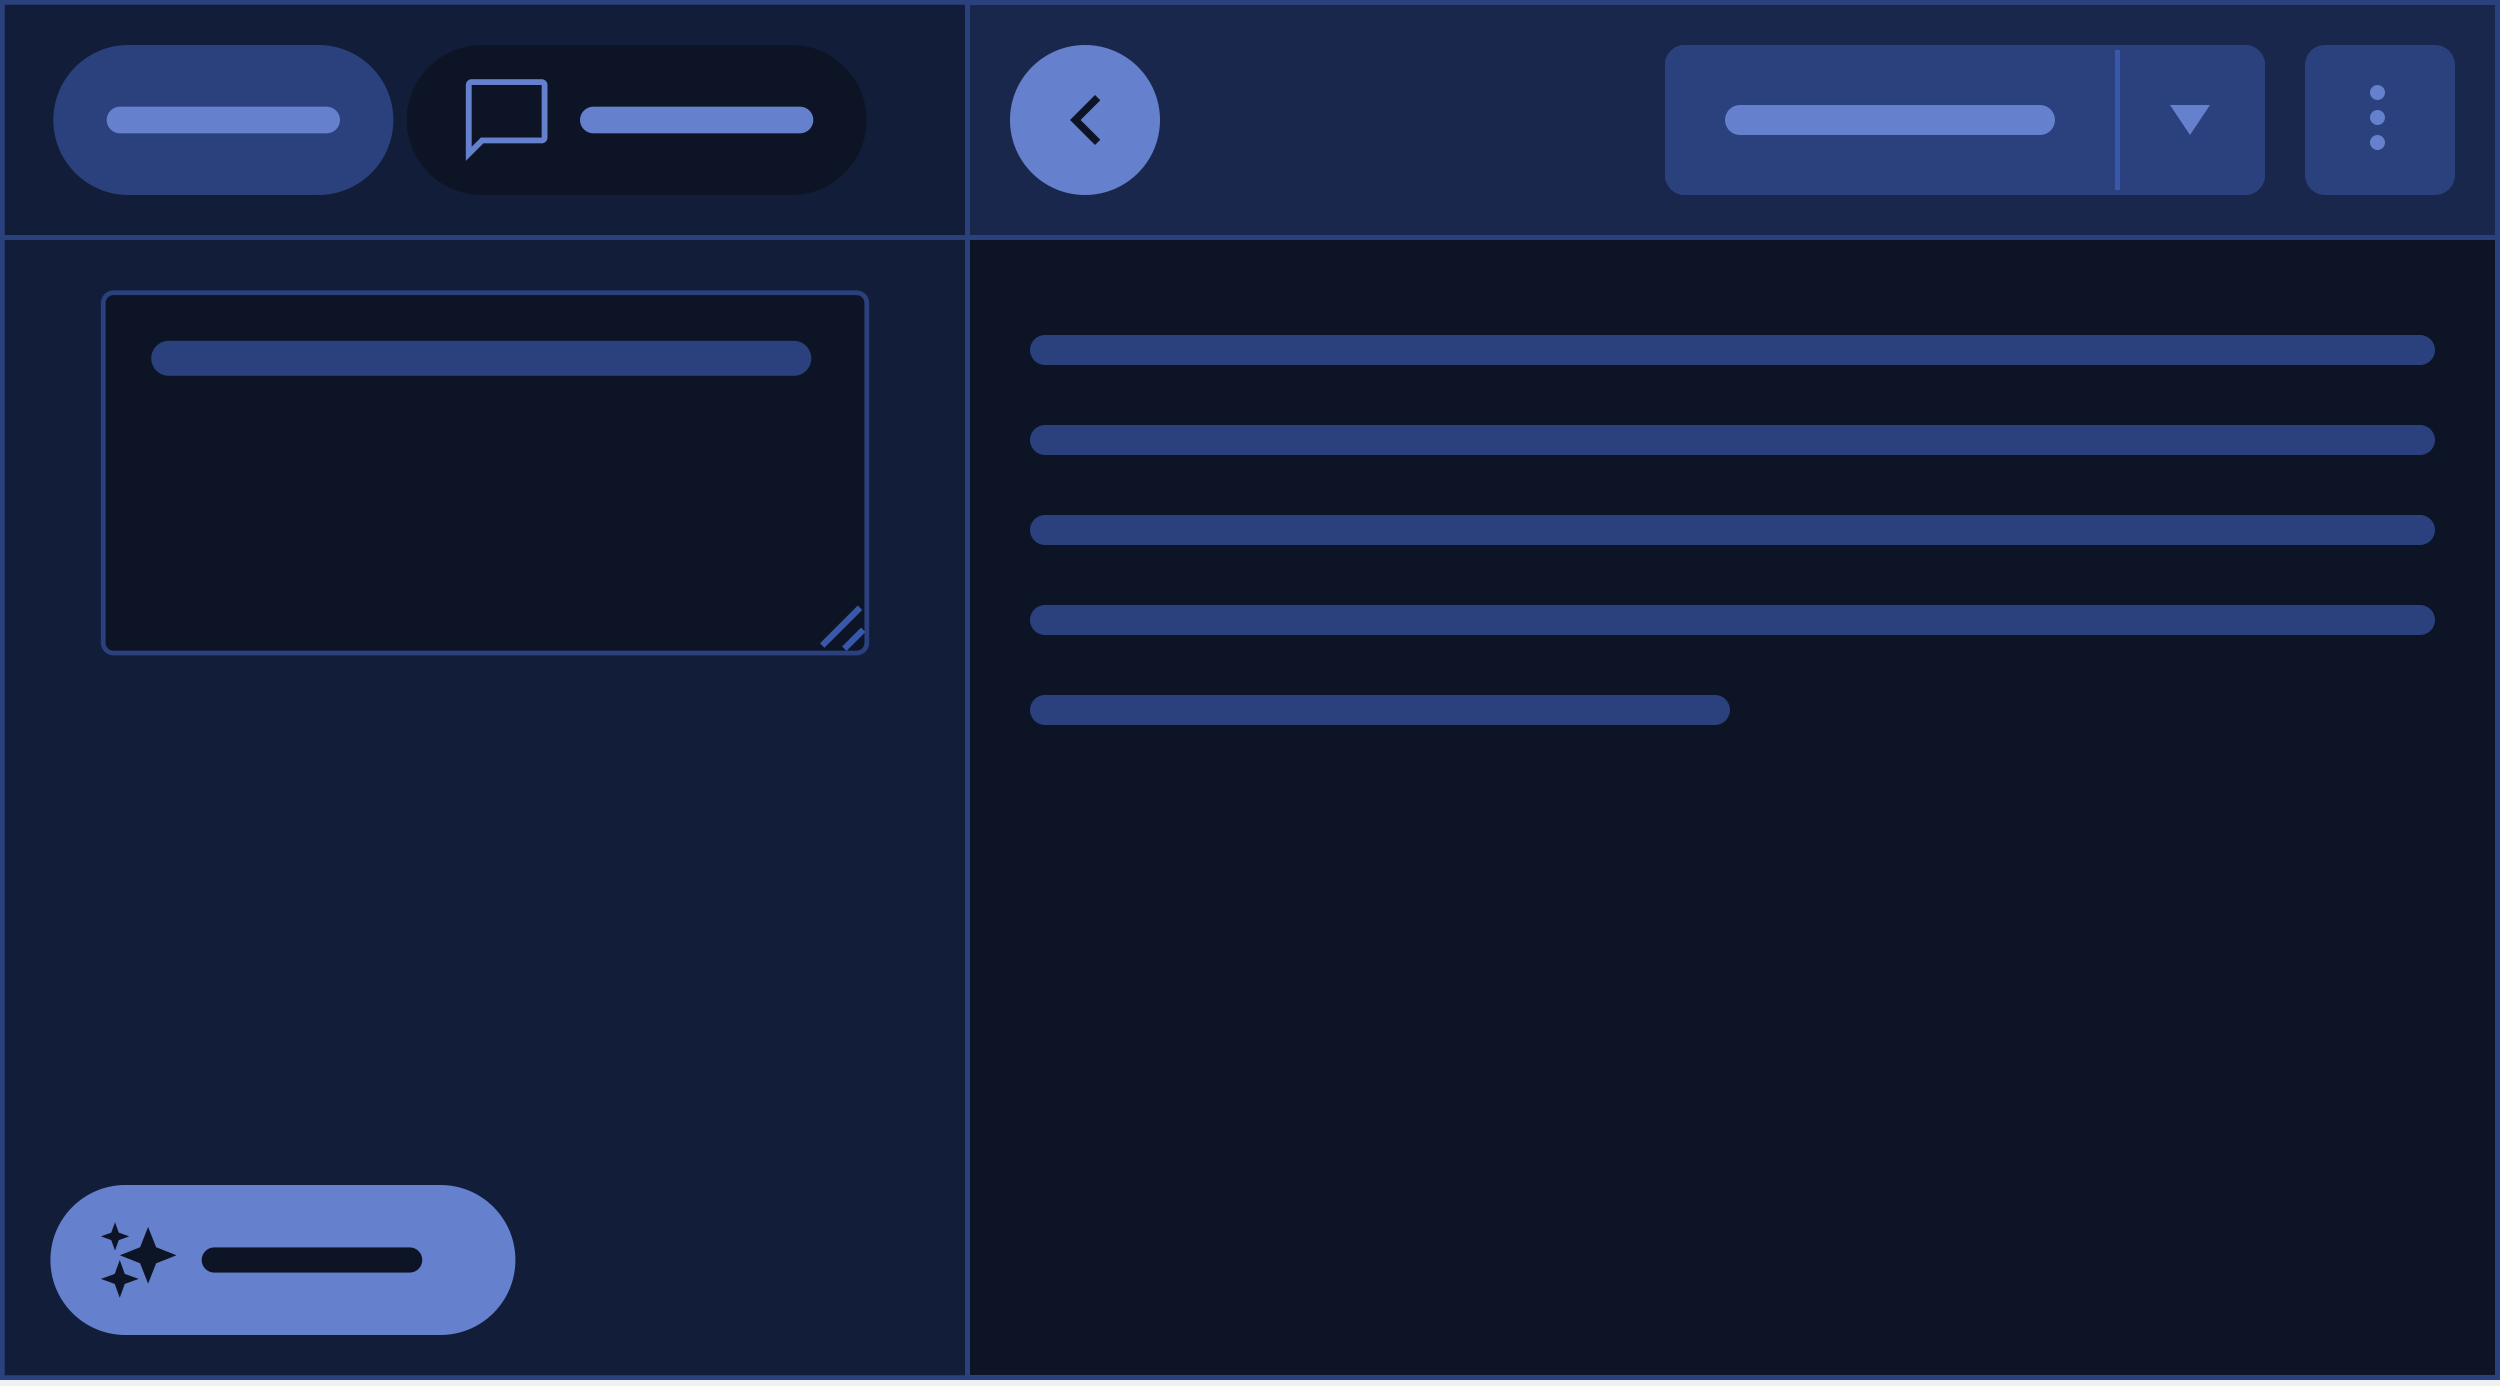
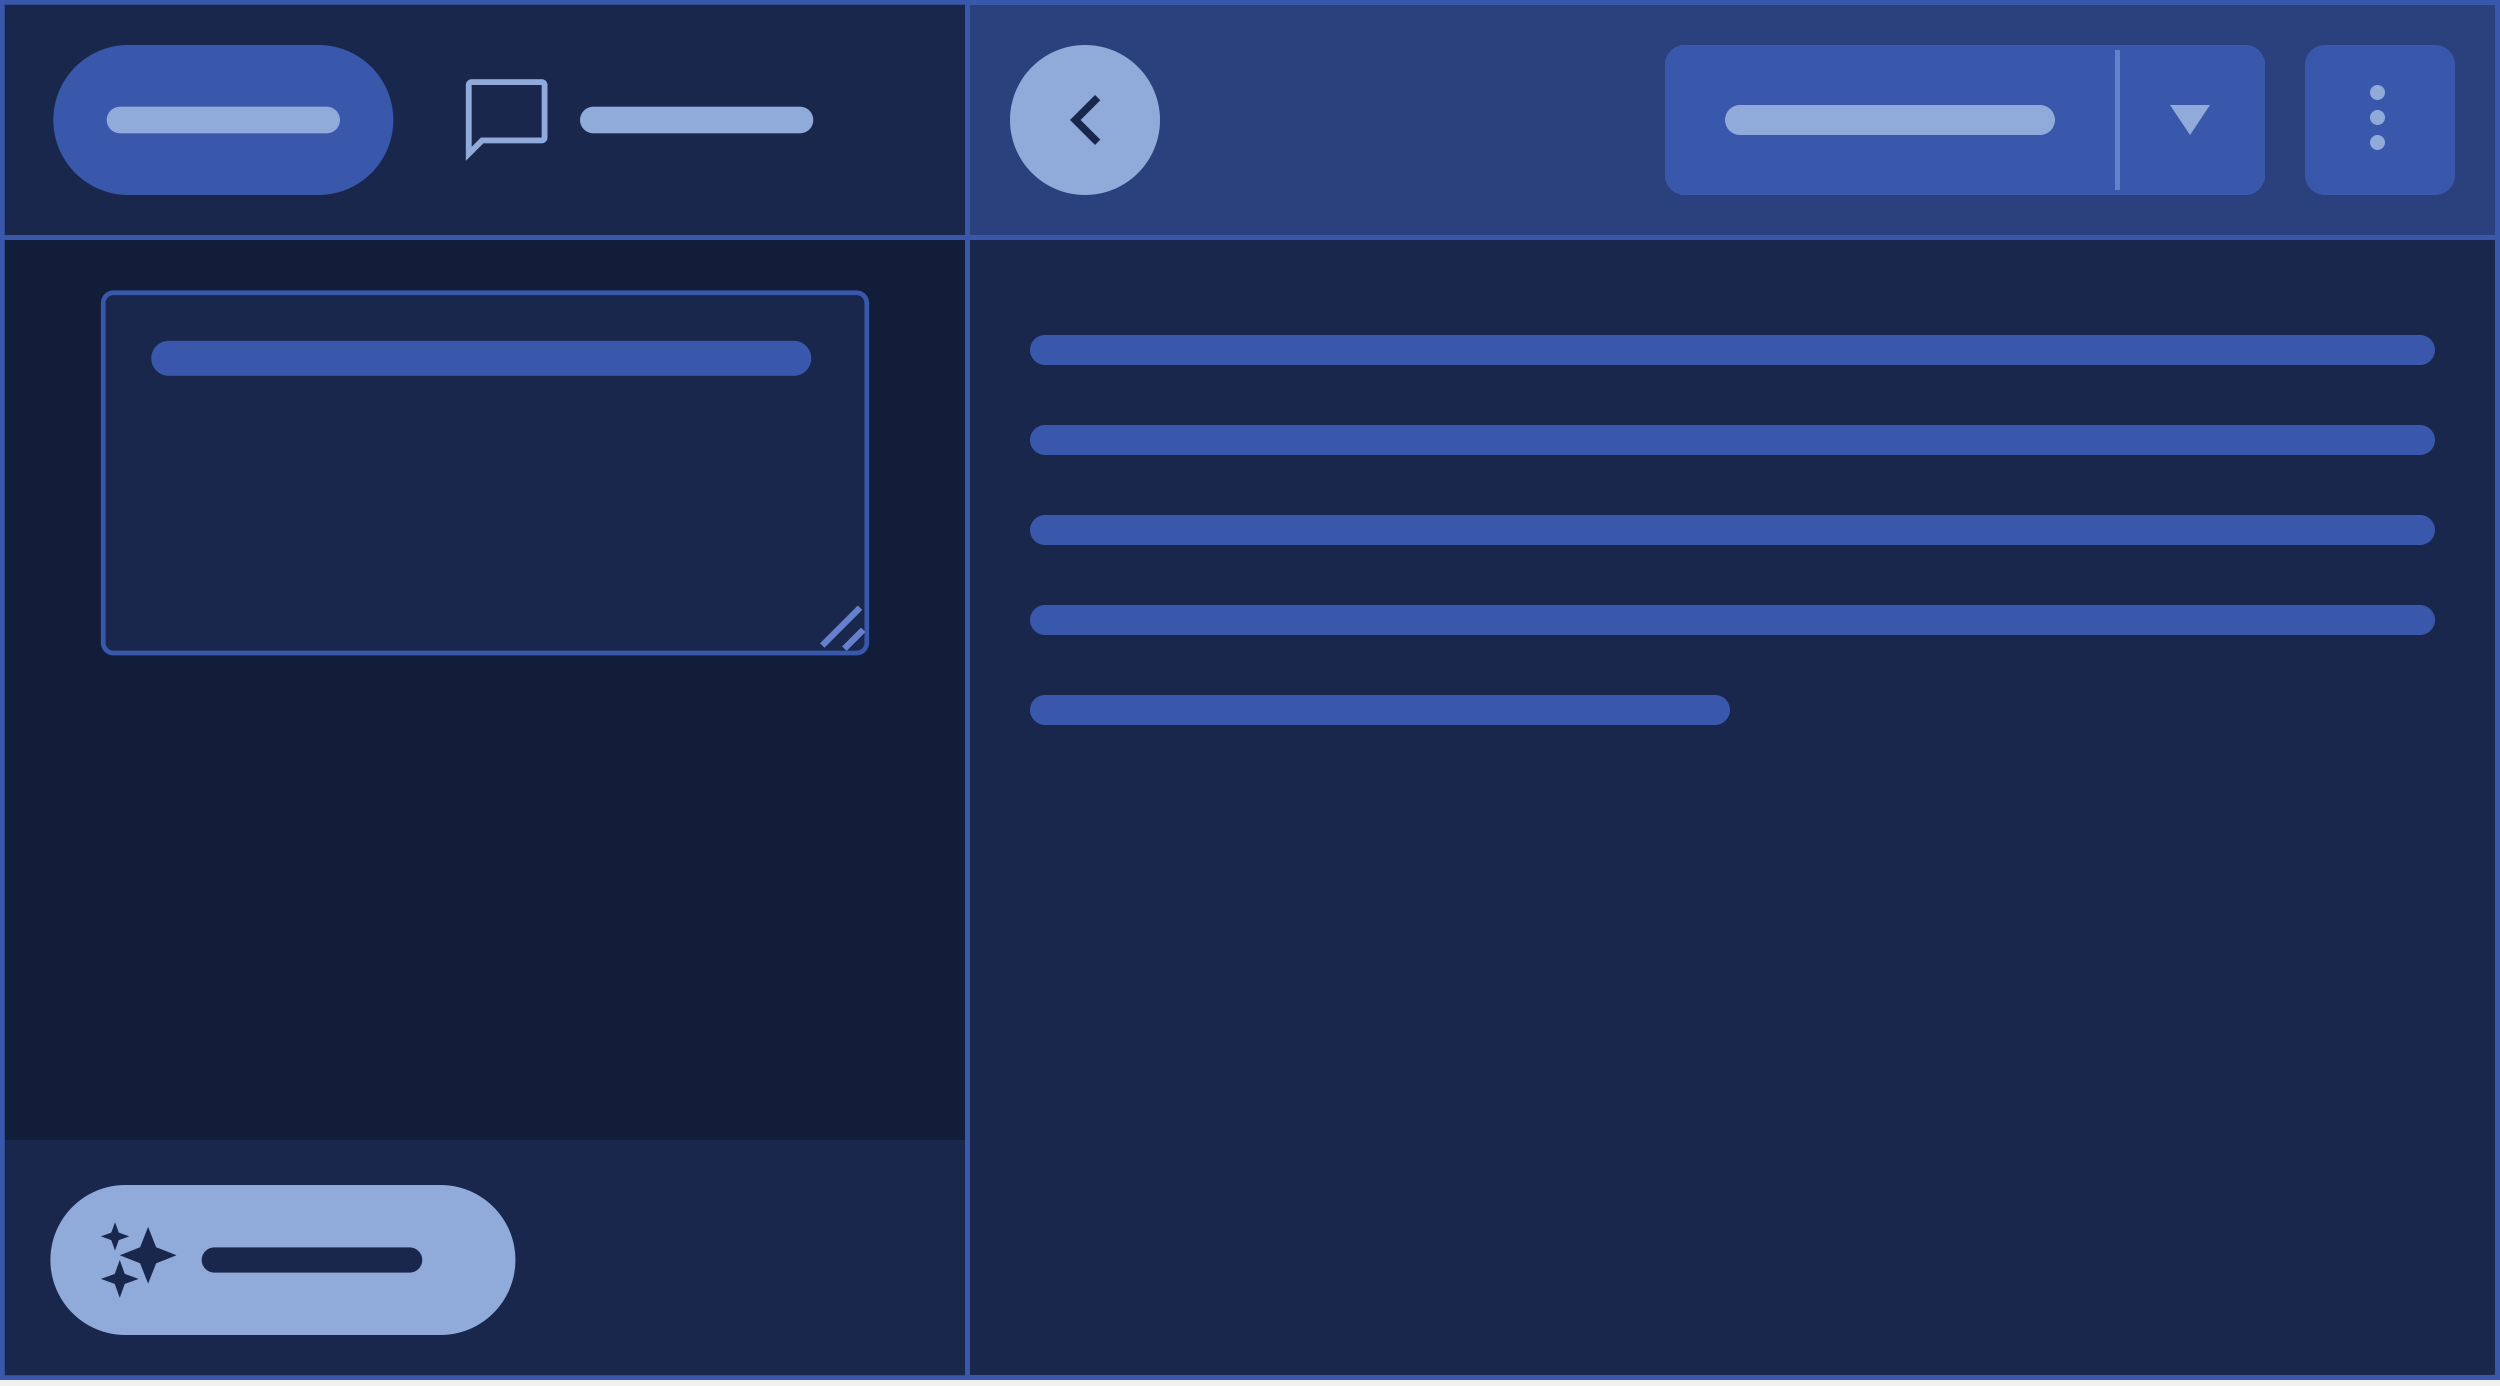
<svg xmlns="http://www.w3.org/2000/svg" width="240" height="133" viewBox="0 0 240 133" fill="none">
  <g clip-path="url(#clip0_9517_205332)">
-     <rect width="93.12" height="132.48" fill="#0D1426" />
+     <rect width="93.12" height="132.48" fill="#19274C" />
    <mask id="path-3-inside-1_9517_205332" fill="white">
      <path d="M0 0H126.72V23.04H0V0Z" />
    </mask>
-     <path d="M0 0H126.72V23.04H0V0Z" fill="#121D39" />
-     <path d="M126.72 23.04V22.56H0V23.04V23.52H126.72V23.04Z" fill="#2A417E" mask="url(#path-3-inside-1_9517_205332)" />
-     <rect x="5.12" y="4.32" width="32.64" height="14.4" rx="7.2" fill="#2A417E" />
-     <rect x="10.24" y="10.24" width="22.4" height="2.56" rx="1.28" fill="#6581CD" />
-     <rect x="39.04" y="4.32" width="44.16" height="14.4" rx="7.2" fill="#0D1426" />
-     <path d="M45.28 7.602H52C52.308 7.602 52.56 7.854 52.56 8.162V13.202C52.56 13.51 52.308 13.762 52 13.762H46.4L44.72 15.442V8.162C44.72 7.854 44.972 7.602 45.28 7.602ZM51.999 13.202L52 13.201V8.163L51.999 8.162H45.281L45.28 8.163V14.09L46.168 13.202H51.999Z" fill="#6581CD" />
-     <rect x="55.68" y="10.24" width="22.4" height="2.56" rx="1.28" fill="#6581CD" />
+     <path d="M0 0H126.72V23.04H0V0Z" fill="#19274C" />
+     <path d="M126.72 23.04V22.56H0V23.04V23.52H126.72V23.04Z" fill="#3958AC" mask="url(#path-3-inside-1_9517_205332)" />
+     <rect x="5.12" y="4.32" width="32.64" height="14.4" rx="7.2" fill="#3958AC" />
+     <rect x="10.24" y="10.24" width="22.4" height="2.56" rx="1.28" fill="#90ABDA" />
+     <rect x="39.04" y="4.32" width="44.16" height="14.4" rx="7.2" fill="#19274C" />
+     <path d="M45.28 7.602H52C52.308 7.602 52.56 7.854 52.56 8.162V13.202C52.56 13.51 52.308 13.762 52 13.762H46.4L44.72 15.442V8.162C44.72 7.854 44.972 7.602 45.28 7.602ZM51.999 13.202L52 13.201V8.163L51.999 8.162H45.281L45.28 8.163V14.09L46.168 13.202H51.999Z" fill="#90ABDA" />
+     <rect x="55.68" y="10.24" width="22.4" height="2.56" rx="1.28" fill="#90ABDA" />
    <rect width="93.12" height="86.4" transform="translate(0 23.0391)" fill="#121D39" />
-     <rect x="9.908" y="28.106" width="73.305" height="34.586" rx="0.983" fill="#0D1426" />
-     <rect x="9.908" y="28.106" width="73.305" height="34.586" rx="0.983" stroke="#2A417E" stroke-width="0.454" />
-     <rect x="14.521" y="32.719" width="63.36" height="3.36" rx="1.68" fill="#2A417E" />
-     <path d="M81.269 62.491L80.841 62.063L82.656 60.248L83.084 60.676L81.269 62.491ZM82.776 58.554L82.348 58.127L78.72 61.755L79.147 62.183L82.776 58.554Z" fill="#3958AC" />
-     <rect width="93.12" height="23.04" transform="translate(0 109.439)" fill="#121D39" />
-     <rect x="4.84" y="113.76" width="44.64" height="14.4" rx="7.2" fill="#6581CD" />
-     <path d="M14.219 117.784L14.989 119.736L16.941 120.507L14.989 121.277L14.219 123.229L13.448 121.277L11.496 120.507L13.448 119.736L14.219 117.784ZM11.014 122.294L9.681 122.775L11.014 123.257L11.496 124.591L11.977 123.257L13.311 122.775L11.977 122.294L11.496 120.96L11.014 122.294ZM10.681 118.33L9.681 118.691L10.681 119.052L11.042 120.053L11.403 119.052L12.403 118.691L11.403 118.33L11.042 117.33L10.681 118.33Z" fill="#0D1426" />
-     <rect x="19.361" y="119.75" width="21.177" height="2.42" rx="1.21" fill="#0D1426" />
+     <rect x="9.908" y="28.106" width="73.305" height="34.586" rx="0.983" fill="#19274C" />
+     <rect x="9.908" y="28.106" width="73.305" height="34.586" rx="0.983" stroke="#3958AC" stroke-width="0.454" />
+     <rect x="14.521" y="32.719" width="63.36" height="3.36" rx="1.68" fill="#3958AC" />
+     <path d="M81.269 62.491L80.841 62.063L82.656 60.248L83.084 60.676L81.269 62.491ZM82.776 58.554L82.348 58.127L78.72 61.755L79.147 62.183L82.776 58.554Z" fill="#6581CD" />
+     <rect width="93.12" height="23.04" transform="translate(0 109.439)" fill="#19274C" />
+     <rect x="4.84" y="113.76" width="44.64" height="14.4" rx="7.2" fill="#90ABDA" />
+     <path d="M14.219 117.784L14.989 119.736L16.941 120.507L14.989 121.277L14.219 123.229L13.448 121.277L11.496 120.507L13.448 119.736L14.219 117.784ZM11.014 122.294L9.681 122.775L11.014 123.257L11.496 124.591L11.977 123.257L13.311 122.775L11.977 122.294L11.496 120.96L11.014 122.294ZM10.681 118.33L9.681 118.691L10.681 119.052L11.042 120.053L11.403 119.052L12.403 118.691L11.403 118.33L11.042 117.33L10.681 118.33Z" fill="#19274C" />
+     <rect x="19.361" y="119.75" width="21.177" height="2.42" rx="1.21" fill="#19274C" />
  </g>
-   <rect x="0.227" y="0.227" width="92.666" height="132.026" stroke="#2A417E" stroke-width="0.454" />
-   <rect x="92.88" y="0.24" width="146.88" height="22.56" fill="#19274C" />
-   <rect x="92.88" y="0.24" width="146.88" height="22.56" stroke="#2A417E" stroke-width="0.48" />
-   <rect x="96.96" y="4.32" width="14.4" height="14.4" rx="7.2" fill="#6581CD" />
-   <path d="M105.629 13.41L103.738 11.519L105.629 9.628L105.12 9.119L102.72 11.519L105.12 13.919L105.629 13.41Z" fill="#0D1426" />
+   <rect x="0.227" y="0.227" width="92.666" height="132.026" stroke="#3958AC" stroke-width="0.454" />
+   <rect x="92.88" y="0.24" width="146.88" height="22.56" fill="#2A417E" />
+   <rect x="92.88" y="0.24" width="146.88" height="22.56" stroke="#3958AC" stroke-width="0.48" />
+   <rect x="96.96" y="4.32" width="14.4" height="14.4" rx="7.2" fill="#90ABDA" />
+   <path d="M105.629 13.41L103.738 11.519L105.629 9.628L105.12 9.119L102.72 11.519L105.12 13.919L105.629 13.41Z" fill="#19274C" />
  <g clip-path="url(#clip1_9517_205332)">
-     <path d="M159.84 6.24C159.84 5.18 160.7 4.32 161.76 4.32H203.04V18.72H161.76C160.7 18.72 159.84 17.861 159.84 16.8V6.24Z" fill="#2A417E" />
-     <rect x="165.6" y="10.08" width="31.68" height="2.88" rx="1.44" fill="#6581CD" />
+     <path d="M159.84 6.24C159.84 5.18 160.7 4.32 161.76 4.32H203.04V18.72H161.76C160.7 18.72 159.84 17.861 159.84 16.8V6.24Z" fill="#3958AC" />
+     <rect x="165.6" y="10.08" width="31.68" height="2.88" rx="1.44" fill="#90ABDA" />
    <mask id="path-23-inside-2_9517_205332" fill="white">
      <path d="M203.04 4.32H215.52C216.58 4.32 217.44 5.18 217.44 6.24V16.8C217.44 17.861 216.58 18.72 215.52 18.72H203.04V4.32Z" />
    </mask>
-     <path d="M203.04 4.32H215.52C216.58 4.32 217.44 5.18 217.44 6.24V16.8C217.44 17.861 216.58 18.72 215.52 18.72H203.04V4.32Z" fill="#2A417E" />
-     <path d="M203.04 4.32H217.44H203.04ZM217.44 18.72H203.04H217.44ZM202.56 18.72V4.32H203.52V18.72H202.56ZM217.44 4.32V18.72V4.32Z" fill="#3958AC" mask="url(#path-23-inside-2_9517_205332)" />
-     <path d="M210.24 12.96L208.32 10.08H212.16L210.24 12.96Z" fill="#6581CD" />
+     <path d="M203.04 4.32H215.52C216.58 4.32 217.44 5.18 217.44 6.24V16.8C217.44 17.861 216.58 18.72 215.52 18.72H203.04V4.32Z" fill="#3958AC" />
+     <path d="M203.04 4.32H217.44H203.04ZM217.44 18.72H203.04H217.44ZM202.56 18.72V4.32H203.52V18.72H202.56ZM217.44 4.32V18.72V4.32Z" fill="#6581CD" mask="url(#path-23-inside-2_9517_205332)" />
+     <path d="M210.24 12.96L208.32 10.08H212.16L210.24 12.96Z" fill="#90ABDA" />
  </g>
-   <rect x="160.08" y="4.56" width="57.12" height="13.92" rx="1.68" stroke="#2A417E" stroke-width="0.48" />
-   <rect x="221.28" y="4.32" width="14.4" height="14.4" rx="1.92" fill="#2A417E" />
-   <path d="M228.24 9.6C228.636 9.6 228.96 9.276 228.96 8.88C228.96 8.484 228.636 8.16 228.24 8.16C227.844 8.16 227.52 8.484 227.52 8.88C227.52 9.276 227.844 9.6 228.24 9.6Z" fill="#6581CD" />
-   <path d="M228.24 10.56C227.844 10.56 227.52 10.884 227.52 11.28C227.52 11.676 227.844 12 228.24 12C228.636 12 228.96 11.676 228.96 11.28C228.96 10.884 228.636 10.56 228.24 10.56Z" fill="#6581CD" />
-   <path d="M228.24 12.96C227.844 12.96 227.52 13.284 227.52 13.68C227.52 14.076 227.844 14.4 228.24 14.4C228.636 14.4 228.96 14.076 228.96 13.68C228.96 13.284 228.636 12.96 228.24 12.96Z" fill="#6581CD" />
+   <rect x="160.08" y="4.56" width="57.12" height="13.92" rx="1.68" stroke="#3958AC" stroke-width="0.48" />
+   <rect x="221.28" y="4.32" width="14.4" height="14.4" rx="1.92" fill="#3958AC" />
+   <path d="M228.24 9.6C228.636 9.6 228.96 9.276 228.96 8.88C228.96 8.484 228.636 8.16 228.24 8.16C227.844 8.16 227.52 8.484 227.52 8.88C227.52 9.276 227.844 9.6 228.24 9.6Z" fill="#90ABDA" />
+   <path d="M228.24 10.56C227.844 10.56 227.52 10.884 227.52 11.28C227.52 11.676 227.844 12 228.24 12C228.636 12 228.96 11.676 228.96 11.28C228.96 10.884 228.636 10.56 228.24 10.56Z" fill="#90ABDA" />
+   <path d="M228.24 12.96C227.844 12.96 227.52 13.284 227.52 13.68C227.52 14.076 227.844 14.4 228.24 14.4C228.636 14.4 228.96 14.076 228.96 13.68C228.96 13.284 228.636 12.96 228.24 12.96Z" fill="#90ABDA" />
  <mask id="path-28-inside-3_9517_205332" fill="white">
    <path d="M92.64 23.039H240V132.479H92.64V23.039Z" />
  </mask>
-   <path d="M92.64 23.039H240V132.479H92.64V23.039Z" fill="#0D1426" />
-   <path d="M240 132.479V132.959H240.48V132.479H240ZM92.64 132.479H92.16V132.959H92.64V132.479ZM240 23.039H239.52V132.479H240H240.48V23.039H240ZM240 132.479V131.999H92.64V132.479V132.959H240V132.479ZM92.64 132.479H93.12V23.039H92.64H92.16V132.479H92.64Z" fill="#2A417E" mask="url(#path-28-inside-3_9517_205332)" />
-   <rect x="98.88" y="32.16" width="134.88" height="2.88" rx="1.44" fill="#2A417E" />
-   <rect x="98.88" y="40.799" width="134.88" height="2.88" rx="1.44" fill="#2A417E" />
-   <rect x="98.88" y="49.44" width="134.88" height="2.88" rx="1.44" fill="#2A417E" />
-   <rect x="98.88" y="58.08" width="134.88" height="2.88" rx="1.44" fill="#2A417E" />
-   <rect x="98.88" y="66.719" width="67.2" height="2.88" rx="1.44" fill="#2A417E" />
+   <path d="M92.64 23.039H240V132.479H92.64V23.039Z" fill="#19274C" />
+   <path d="M240 132.479V132.959H240.48V132.479H240ZM92.64 132.479H92.16V132.959H92.64V132.479ZM240 23.039H239.52V132.479H240H240.48V23.039H240ZM240 132.479V131.999H92.64V132.479V132.959H240V132.479ZM92.64 132.479H93.12V23.039H92.64H92.16V132.479H92.64Z" fill="#3958AC" mask="url(#path-28-inside-3_9517_205332)" />
+   <rect x="98.88" y="32.16" width="134.88" height="2.88" rx="1.44" fill="#3958AC" />
+   <rect x="98.88" y="40.799" width="134.88" height="2.88" rx="1.44" fill="#3958AC" />
+   <rect x="98.88" y="49.44" width="134.88" height="2.88" rx="1.44" fill="#3958AC" />
+   <rect x="98.88" y="58.08" width="134.88" height="2.88" rx="1.44" fill="#3958AC" />
+   <rect x="98.88" y="66.719" width="67.2" height="2.88" rx="1.44" fill="#3958AC" />
  <defs>
    <clipPath id="clip0_9517_205332">
      <rect width="93.12" height="132.48" fill="white" />
    </clipPath>
    <clipPath id="clip1_9517_205332">
      <rect x="159.84" y="4.32" width="57.6" height="14.4" rx="1.92" fill="white" />
    </clipPath>
  </defs>
</svg>
